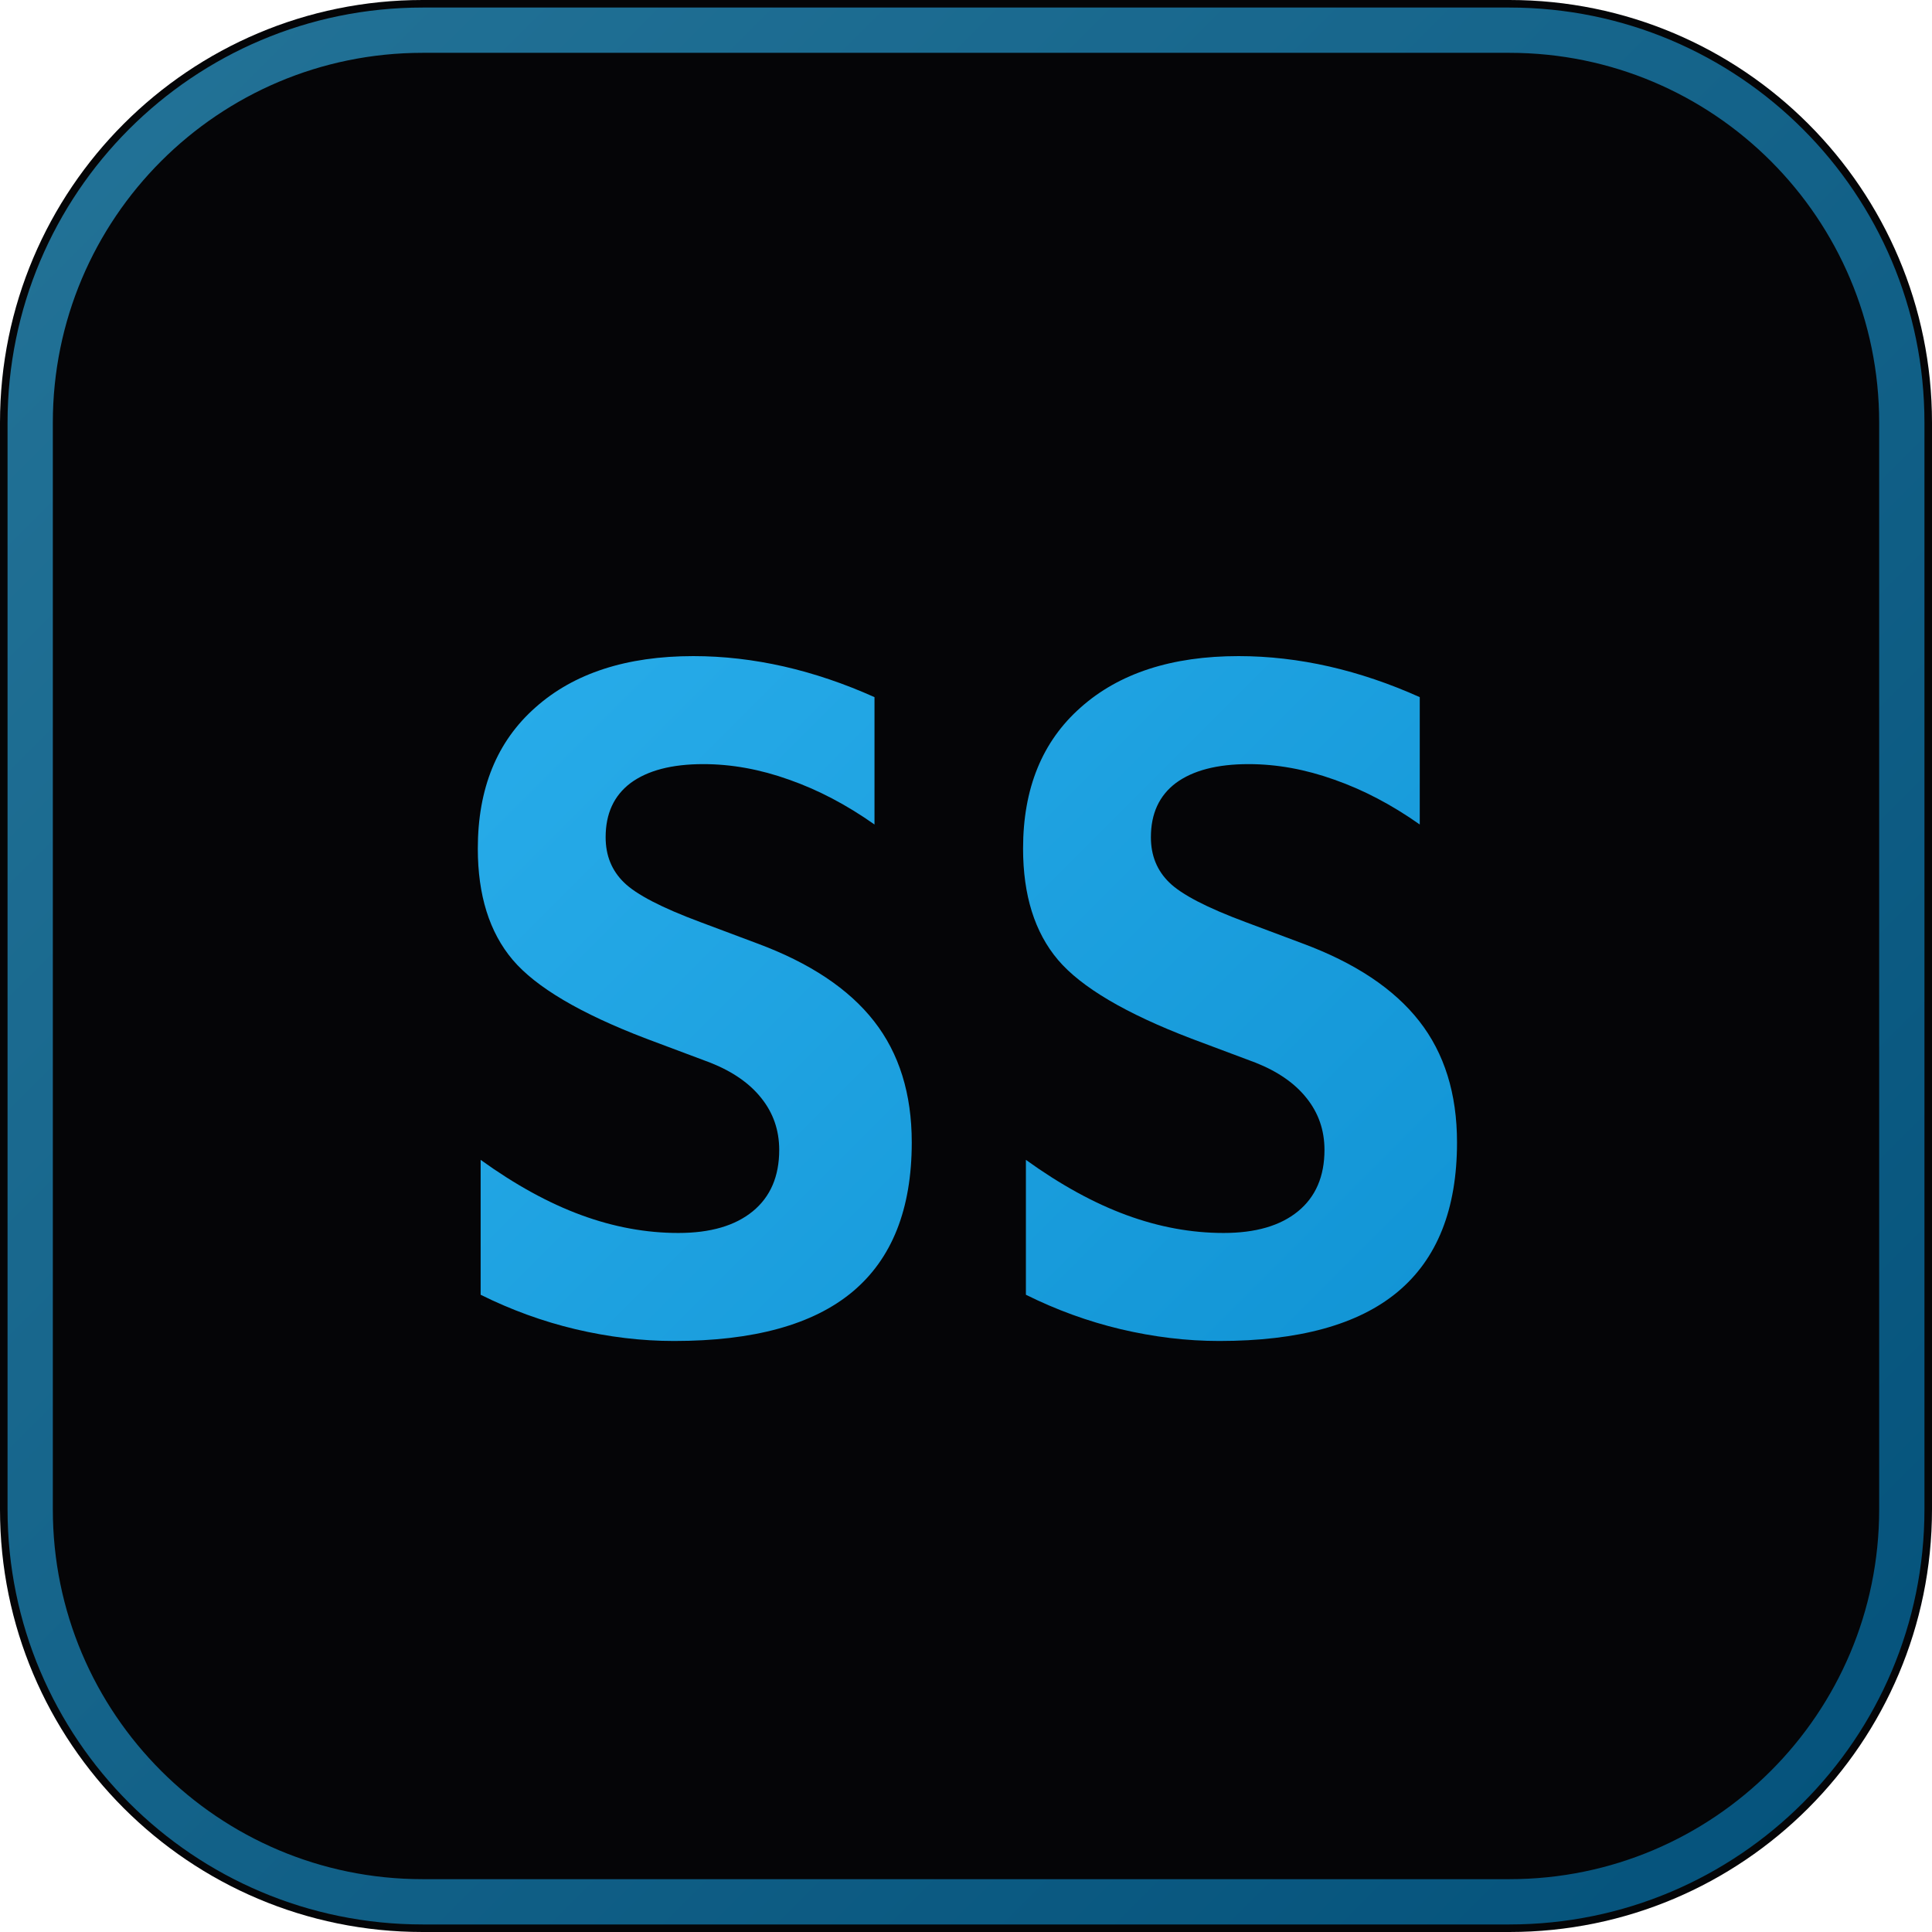
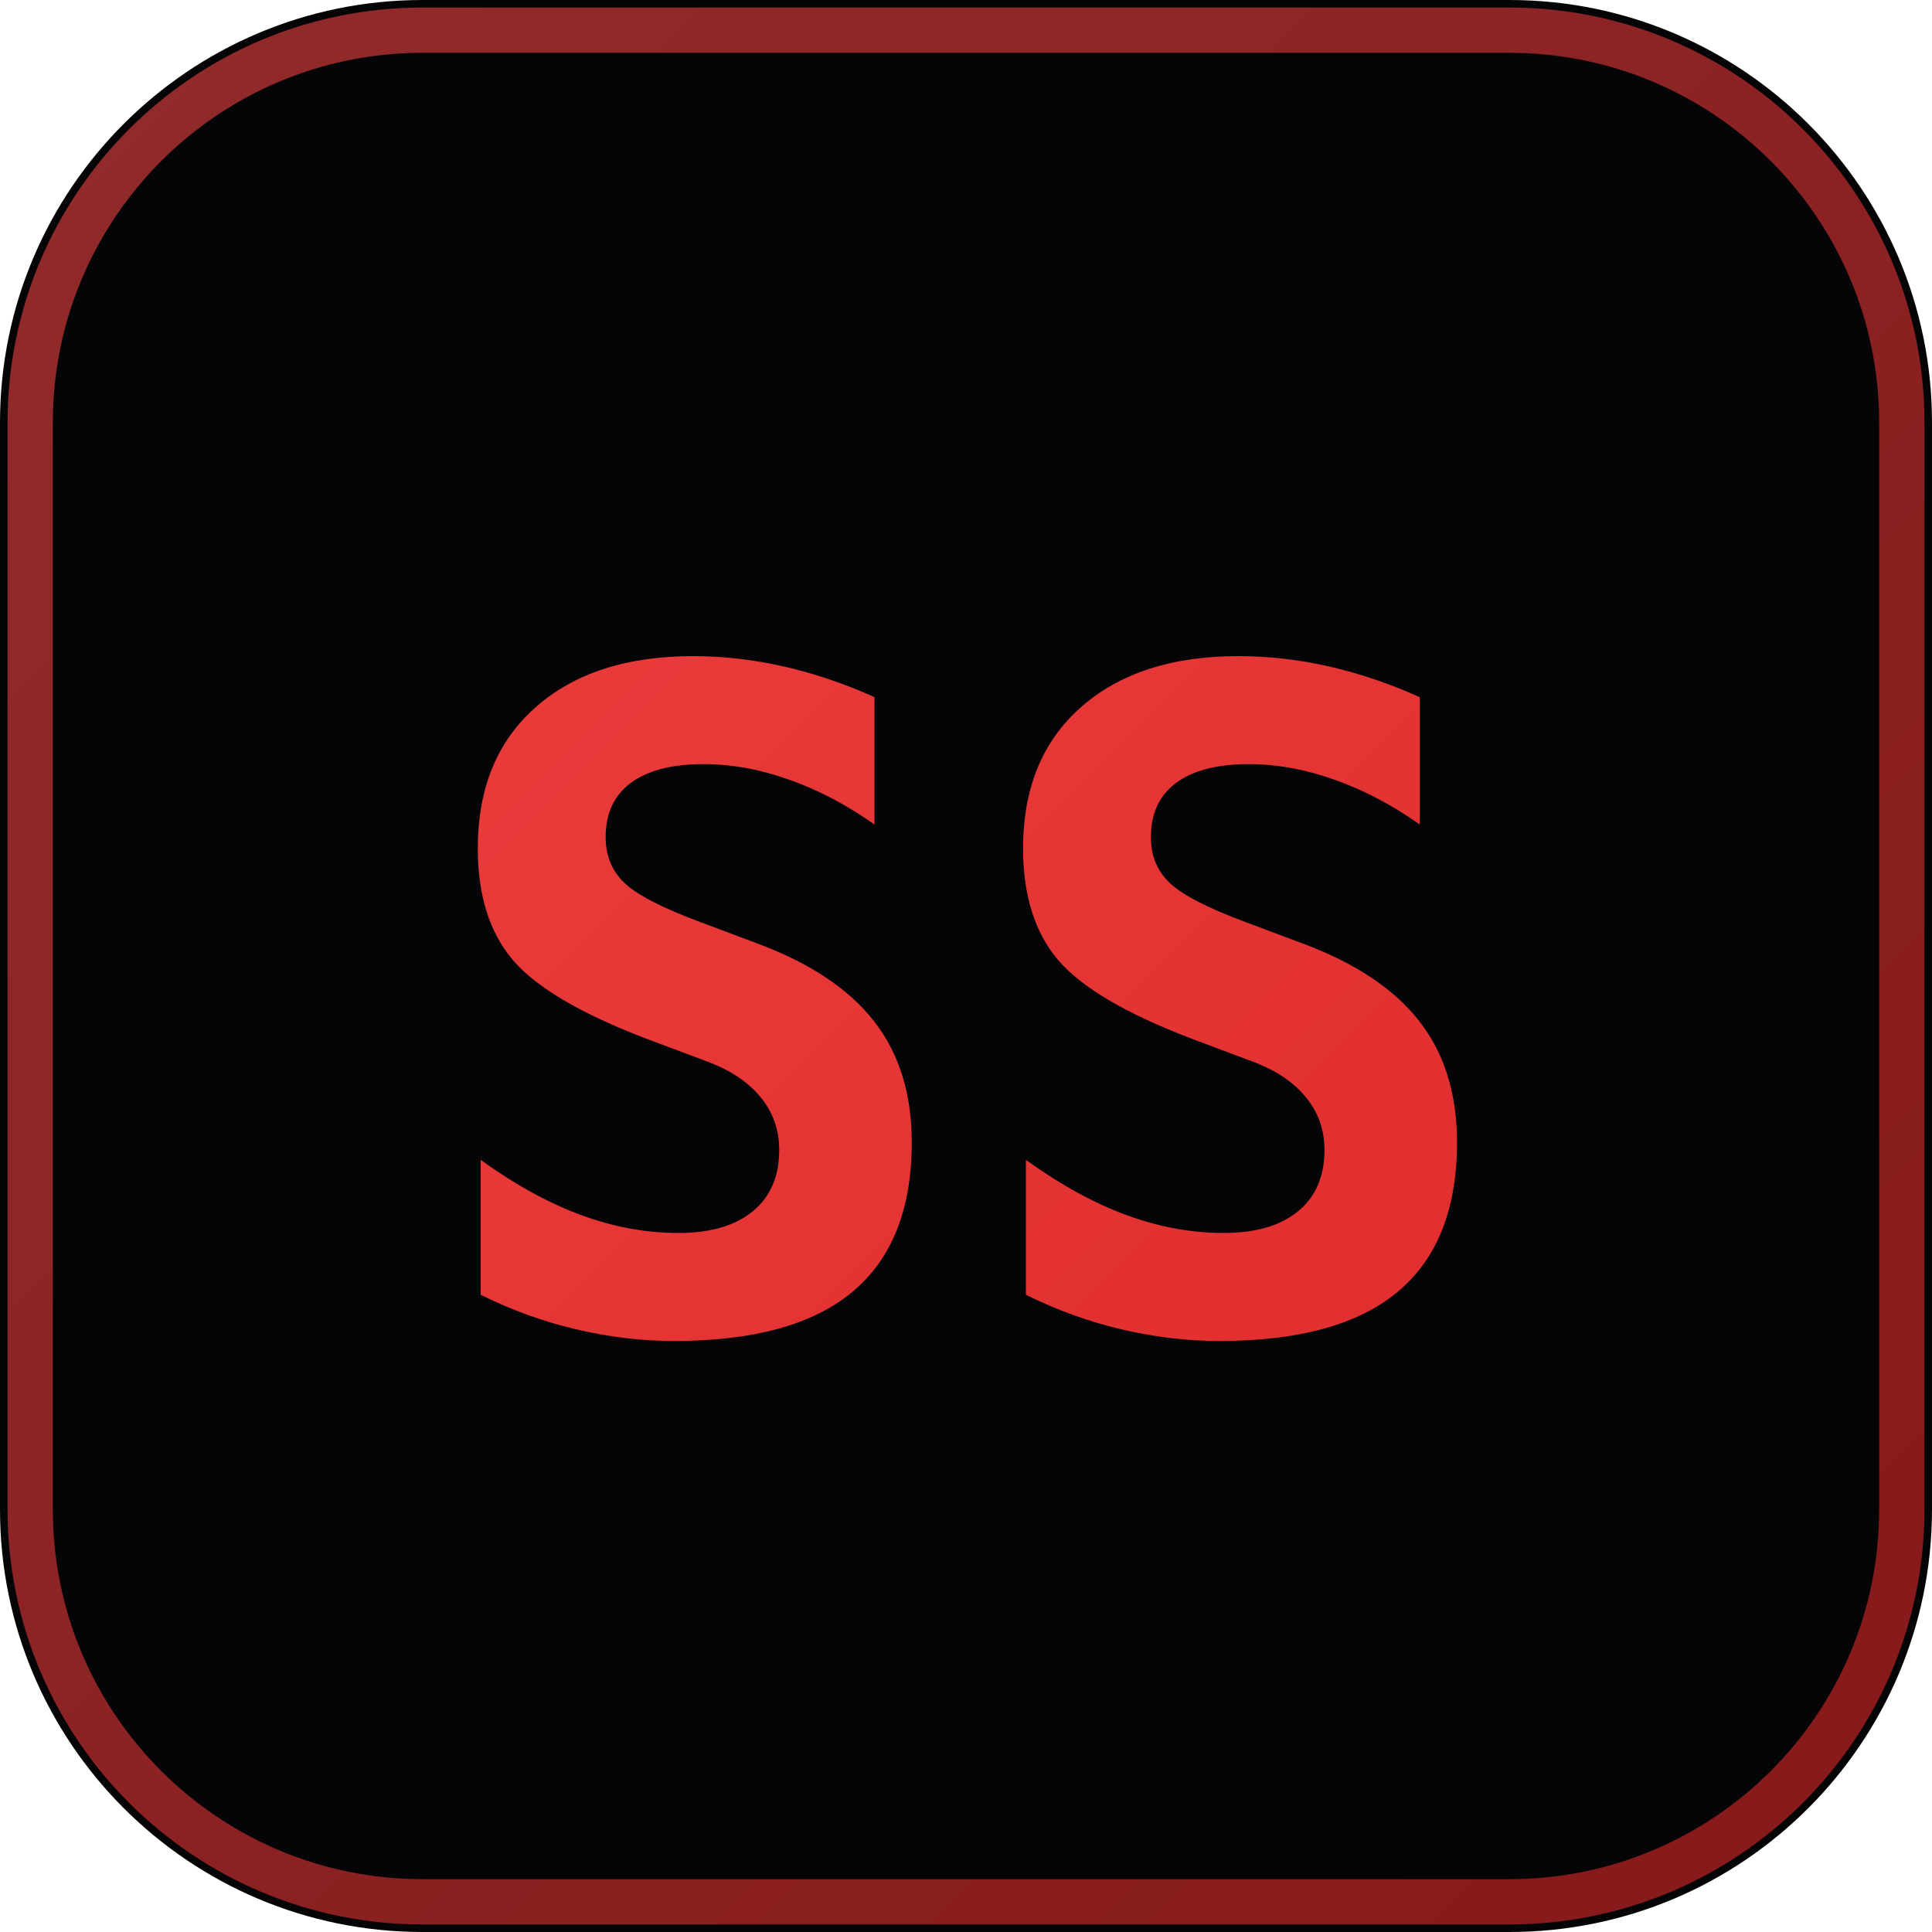
<svg xmlns="http://www.w3.org/2000/svg" viewBox="0 0 64 64">
  <defs>
    <linearGradient id="g" x1="0" y1="0" x2="64" y2="64" gradientUnits="userSpaceOnUse">
-       <stop offset="0" stop-color="#38bdf8" />
-       <stop offset="1" stop-color="#0284c7" />
+       <stop offset="0" stop-color="#ef4444" />
+       <stop offset="1" stop-color="#dc2626" />
    </linearGradient>
  </defs>
  <rect width="64" height="64" rx="14" fill="#050507" />
  <rect x="1" y="1" width="62" height="62" rx="13" fill="none" stroke="url(#g)" stroke-opacity="0.6" stroke-width="1.5" />
  <text x="32" y="44" text-anchor="middle" font-family="ui-monospace, SFMono-Regular, Menlo, monospace" font-weight="700" font-size="30" fill="url(#g)">SS</text>
</svg>
